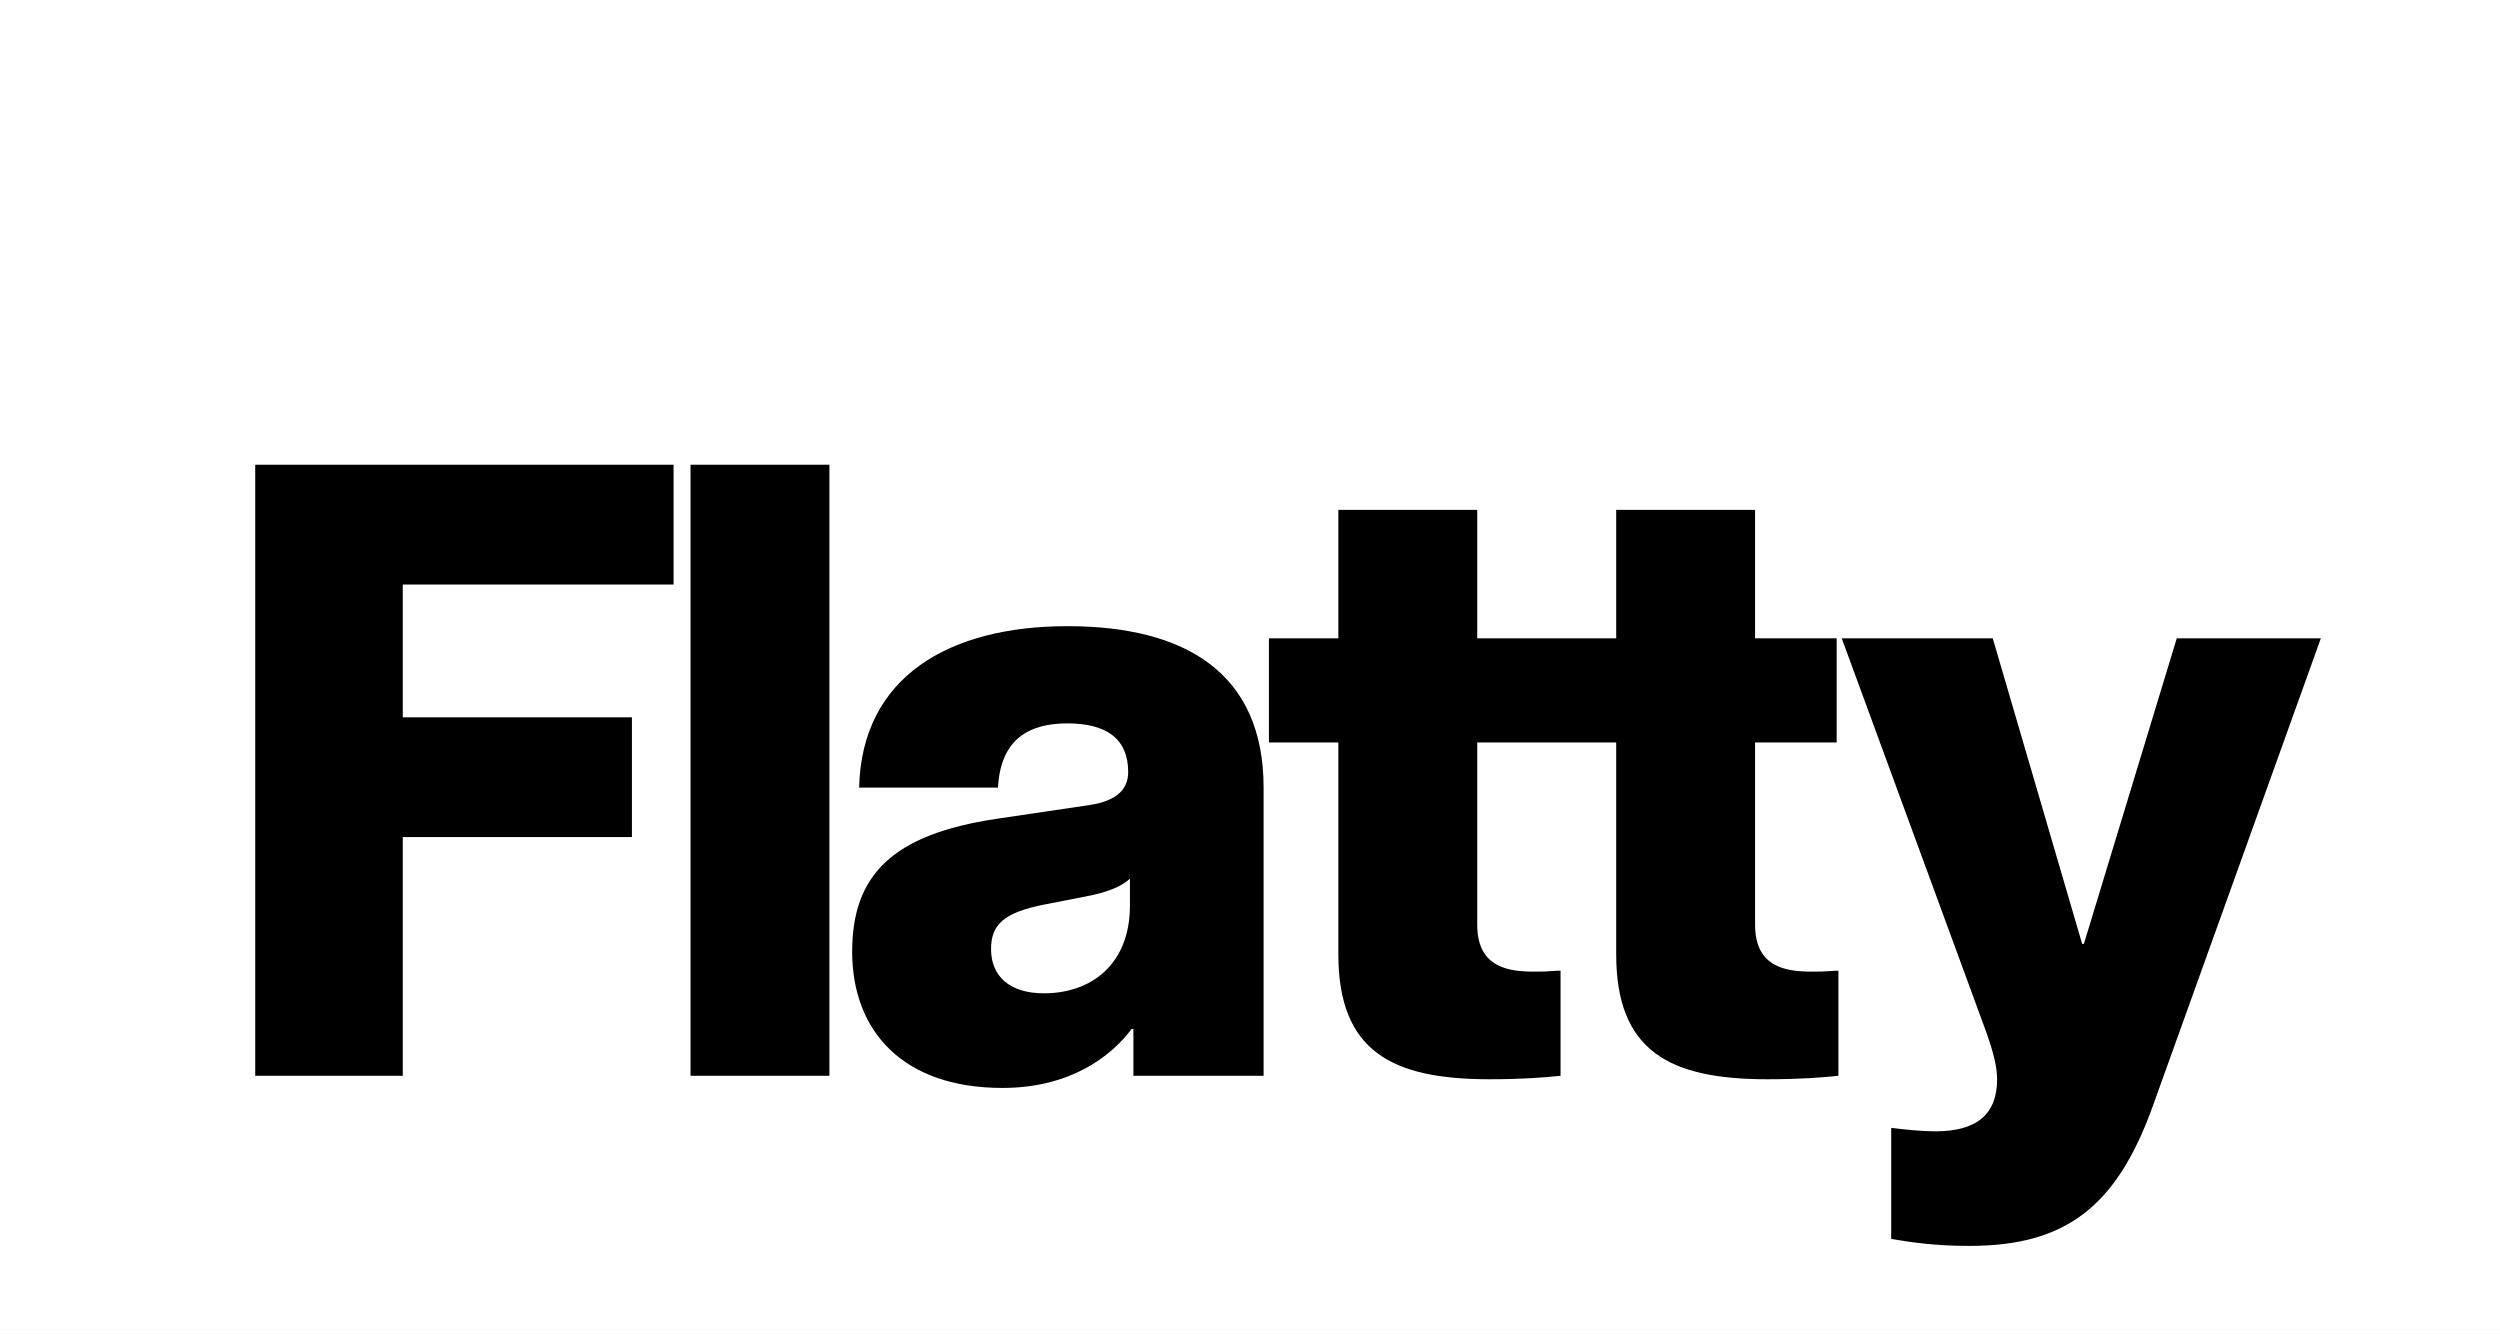
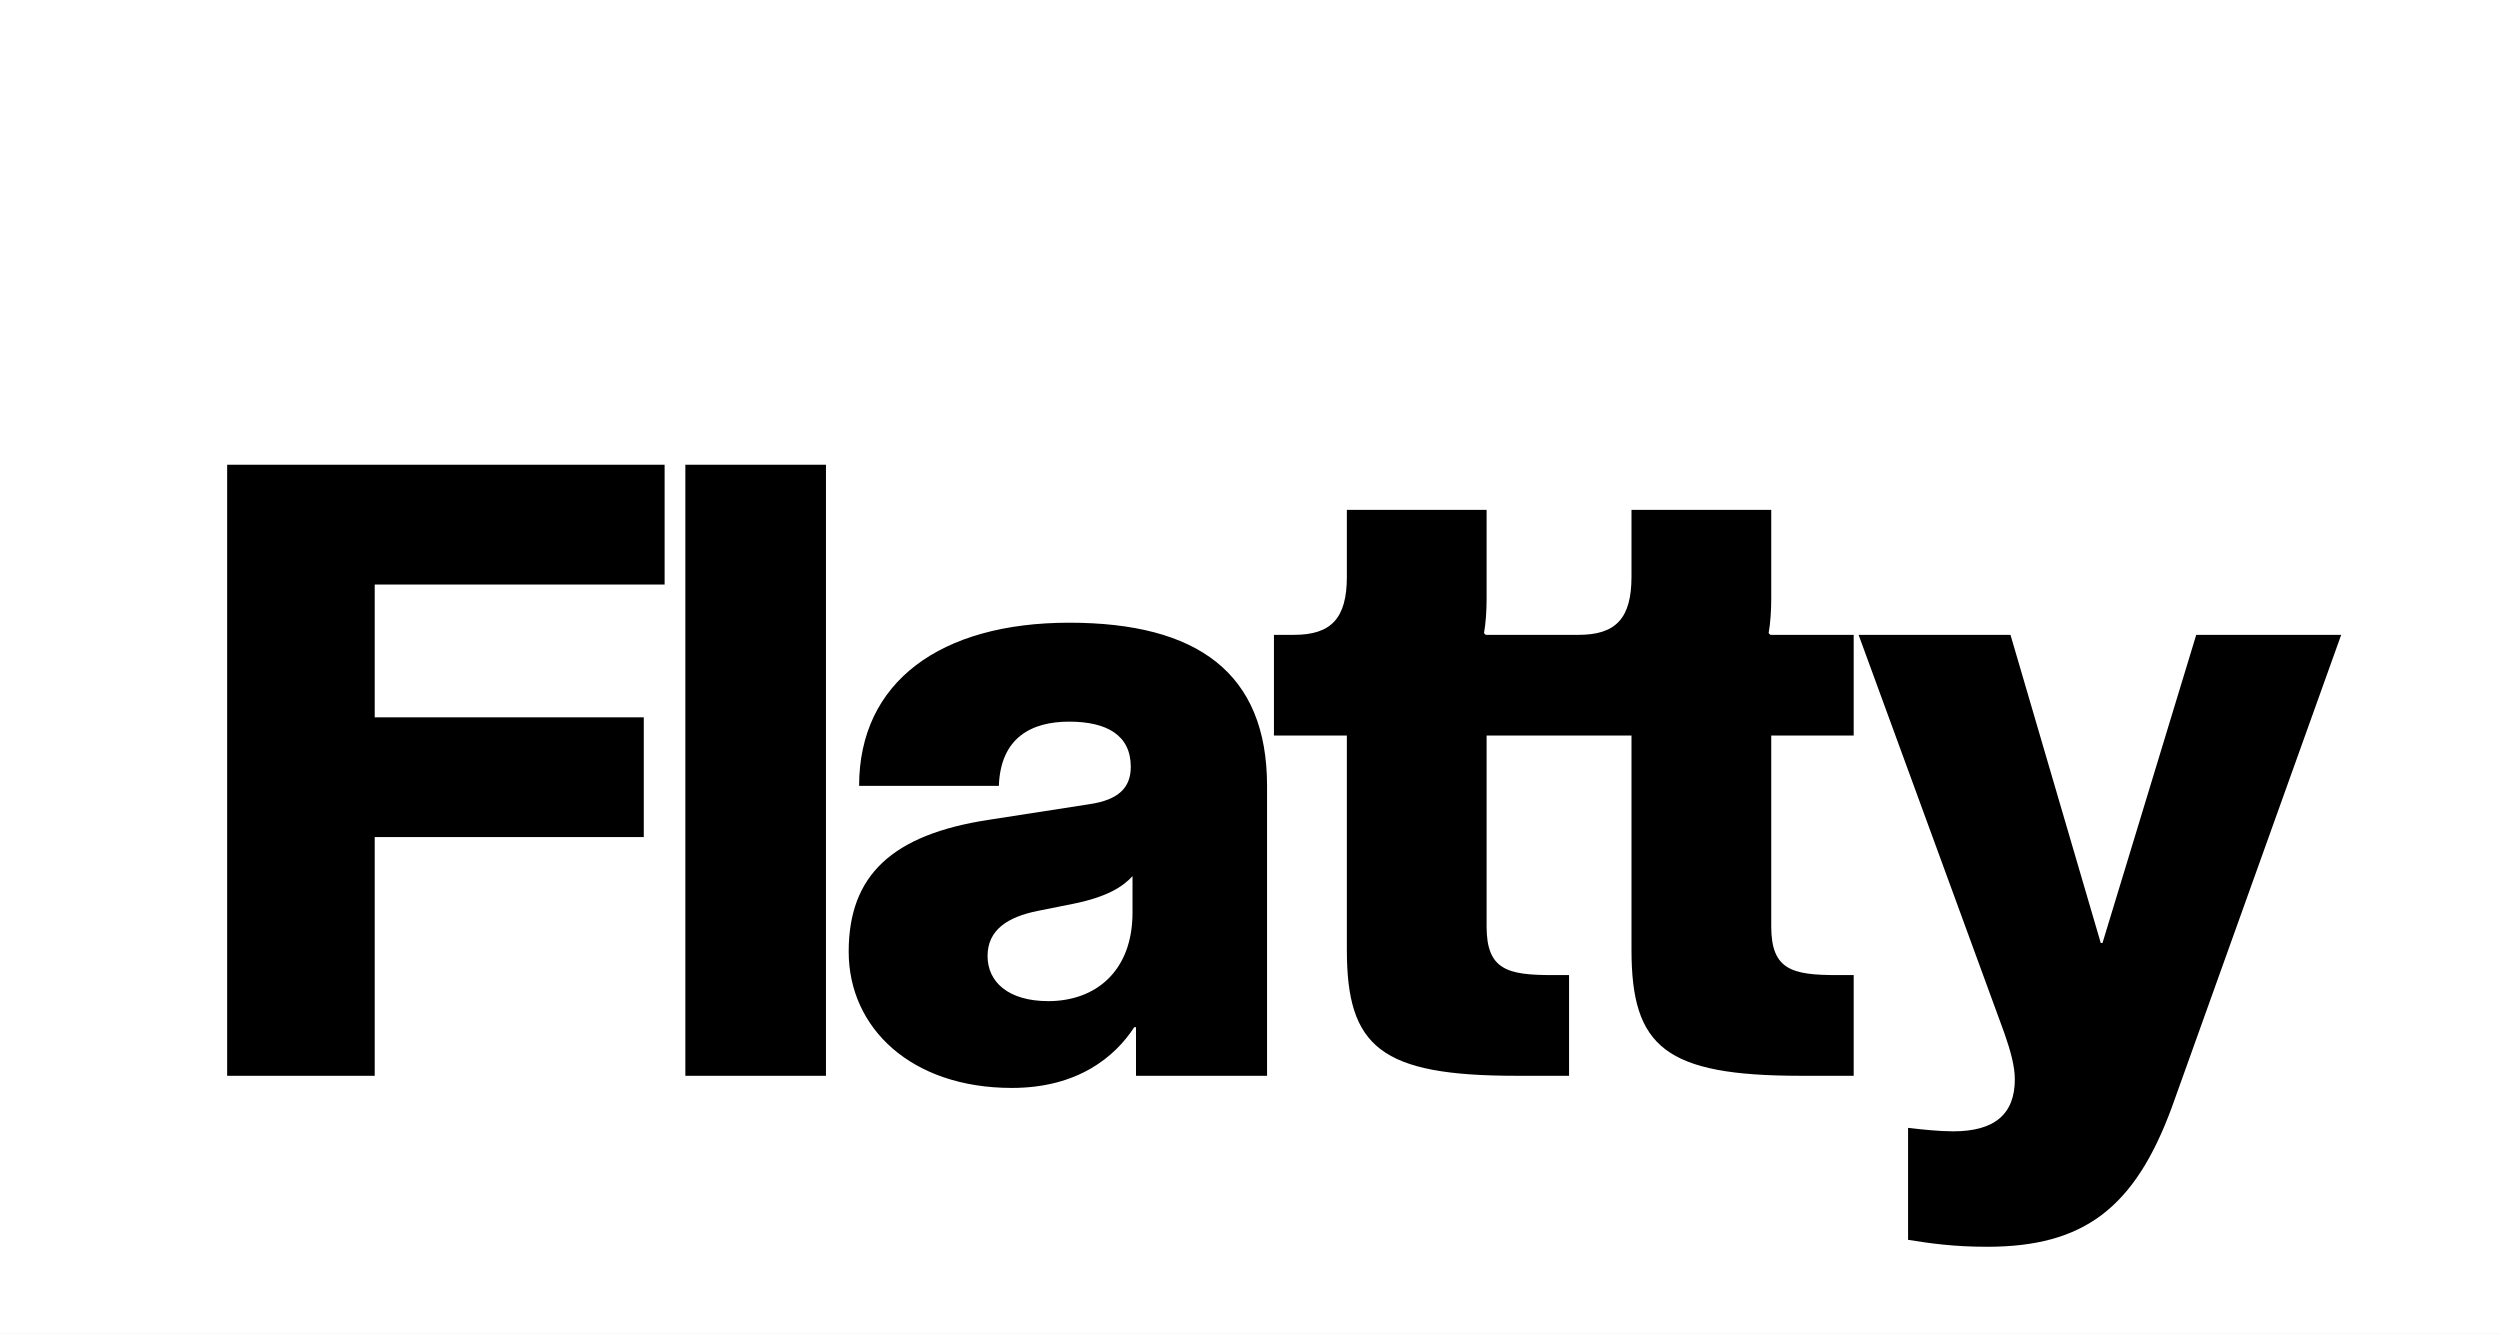
<svg xmlns="http://www.w3.org/2000/svg" width="3200" height="1707" viewBox="0 0 3200 1707" fill="none">
  <rect width="3200" height="1707" fill="white" />
-   <path d="M326.683 1377H515.553V1071.47H808.857V918.157H515.553V748.174H862.185V594.856H326.683V1377ZM883.876 1377H1061.64V594.856H883.876V1377ZM1282.99 1392.55C1369.64 1392.55 1421.86 1352.56 1448.52 1317.01H1450.75V1377H1617.4V1008.15C1617.4 861.496 1517.41 801.502 1366.31 801.502C1215.21 801.502 1103 865.94 1099.67 1008.15H1277.43C1280.76 944.821 1318.54 925.934 1366.31 925.934C1415.19 925.934 1444.08 944.821 1444.08 988.15C1444.08 1009.26 1430.75 1024.81 1395.2 1030.37L1275.21 1048.14C1141.89 1068.14 1090.78 1120.36 1090.78 1218.13C1090.78 1320.34 1156.33 1392.55 1282.99 1392.55ZM1268.54 1214.79C1268.54 1182.57 1286.32 1168.13 1335.2 1158.13L1386.31 1148.13C1417.42 1142.58 1435.19 1134.8 1446.3 1124.8V1159.24C1446.3 1234.79 1396.31 1271.45 1336.31 1271.45C1291.87 1271.45 1268.54 1249.23 1268.54 1214.79ZM1906.4 1381.44C1948.62 1381.44 1976.4 1379.22 1997.51 1377V1242.57H1993.06C1978.62 1243.68 1974.17 1243.68 1964.18 1243.68C1931.96 1243.68 1890.85 1239.24 1890.85 1183.69V950.376H1995.28V817.056H1890.85V652.628H1713.09V817.056H1624.21V950.376H1713.09V1221.46C1713.09 1345.89 1781.97 1381.44 1906.4 1381.44ZM2262.05 1381.44C2304.27 1381.44 2332.05 1379.22 2353.16 1377V1242.57H2348.71C2334.27 1243.68 2329.82 1243.68 2319.83 1243.68C2287.61 1243.68 2246.5 1239.24 2246.5 1183.69V950.376H2350.93V817.056H2246.5V652.628H2068.74V817.056H1979.86V950.376H2068.74V1221.46C2068.74 1345.89 2137.62 1381.44 2262.05 1381.44ZM2520.73 1594.76C2642.94 1594.76 2708.49 1545.87 2755.16 1417L2970.69 817.056H2786.26L2667.39 1208.13H2665.16L2550.73 817.056H2357.42L2542.95 1322.56C2550.73 1344.78 2556.29 1364.78 2556.29 1381.44C2556.29 1425.88 2530.73 1448.1 2477.41 1448.1C2459.63 1448.1 2438.52 1445.88 2420.74 1443.66V1585.87C2447.41 1590.31 2477.41 1594.76 2520.73 1594.76Z" fill="black" />
+   <path d="M290.762 1377H479.632V1071.47H824.042V918.157H479.632V748.174H850.706V594.856H290.762V1377ZM877.248 1377H1057.23V594.856H877.248V1377ZM1341.85 1281.45C1290.75 1281.45 1264.08 1257.01 1264.08 1223.68C1264.08 1190.35 1289.64 1173.69 1328.52 1165.91L1372.96 1157.02C1417.4 1148.13 1437.4 1134.8 1449.62 1121.47V1168.13C1449.62 1243.68 1401.85 1281.45 1341.85 1281.45ZM1086.32 1218.13C1086.32 1315.89 1166.32 1392.55 1295.19 1392.55C1379.63 1392.55 1427.4 1352.56 1451.84 1314.78H1454.07V1377H1621.83V1005.93C1621.83 861.496 1532.95 797.058 1368.52 797.058C1204.09 797.058 1099.66 872.606 1099.66 1005.93H1278.53C1280.75 943.71 1320.75 923.712 1368.52 923.712C1417.4 923.712 1447.4 941.488 1447.4 981.484C1447.4 1008.15 1431.85 1023.7 1395.18 1029.26L1266.31 1049.25C1141.87 1068.14 1086.32 1120.36 1086.32 1218.13ZM1940.62 1377H2008.39V1248.12H1987.28C1929.51 1248.12 1902.85 1241.46 1902.85 1185.91V941.488H2008.39V812.612H1901.74L1899.52 810.39C1901.74 798.169 1902.85 781.504 1902.85 767.061V652.628H1723.98V738.175C1723.98 791.503 1703.98 812.612 1656.21 812.612H1630.65V941.488H1723.98V1215.9C1723.98 1340.34 1767.31 1377 1940.62 1377ZM2304.95 1377H2372.72V1248.12H2351.61C2293.84 1248.12 2267.18 1241.46 2267.18 1185.91V941.488H2372.72V812.612H2266.07L2263.85 810.39C2266.07 798.169 2267.18 781.504 2267.18 767.061V652.628H2088.31V738.175C2088.31 791.503 2068.31 812.612 2020.54 812.612H1994.98V941.488H2088.31V1215.9C2088.31 1340.34 2131.64 1377 2304.95 1377ZM2543.43 1595.87C2666.75 1595.87 2732.3 1546.98 2780.07 1417L2996.72 812.612H2811.18L2691.19 1207.02H2688.97L2573.42 812.612H2379L2565.65 1322.56C2573.42 1344.78 2578.98 1364.78 2578.98 1381.44C2578.98 1425.88 2553.43 1448.1 2500.1 1448.1C2482.32 1448.1 2461.21 1445.88 2442.33 1443.66V1586.98C2470.1 1591.42 2500.1 1595.87 2543.43 1595.87Z" fill="black" />
</svg>
